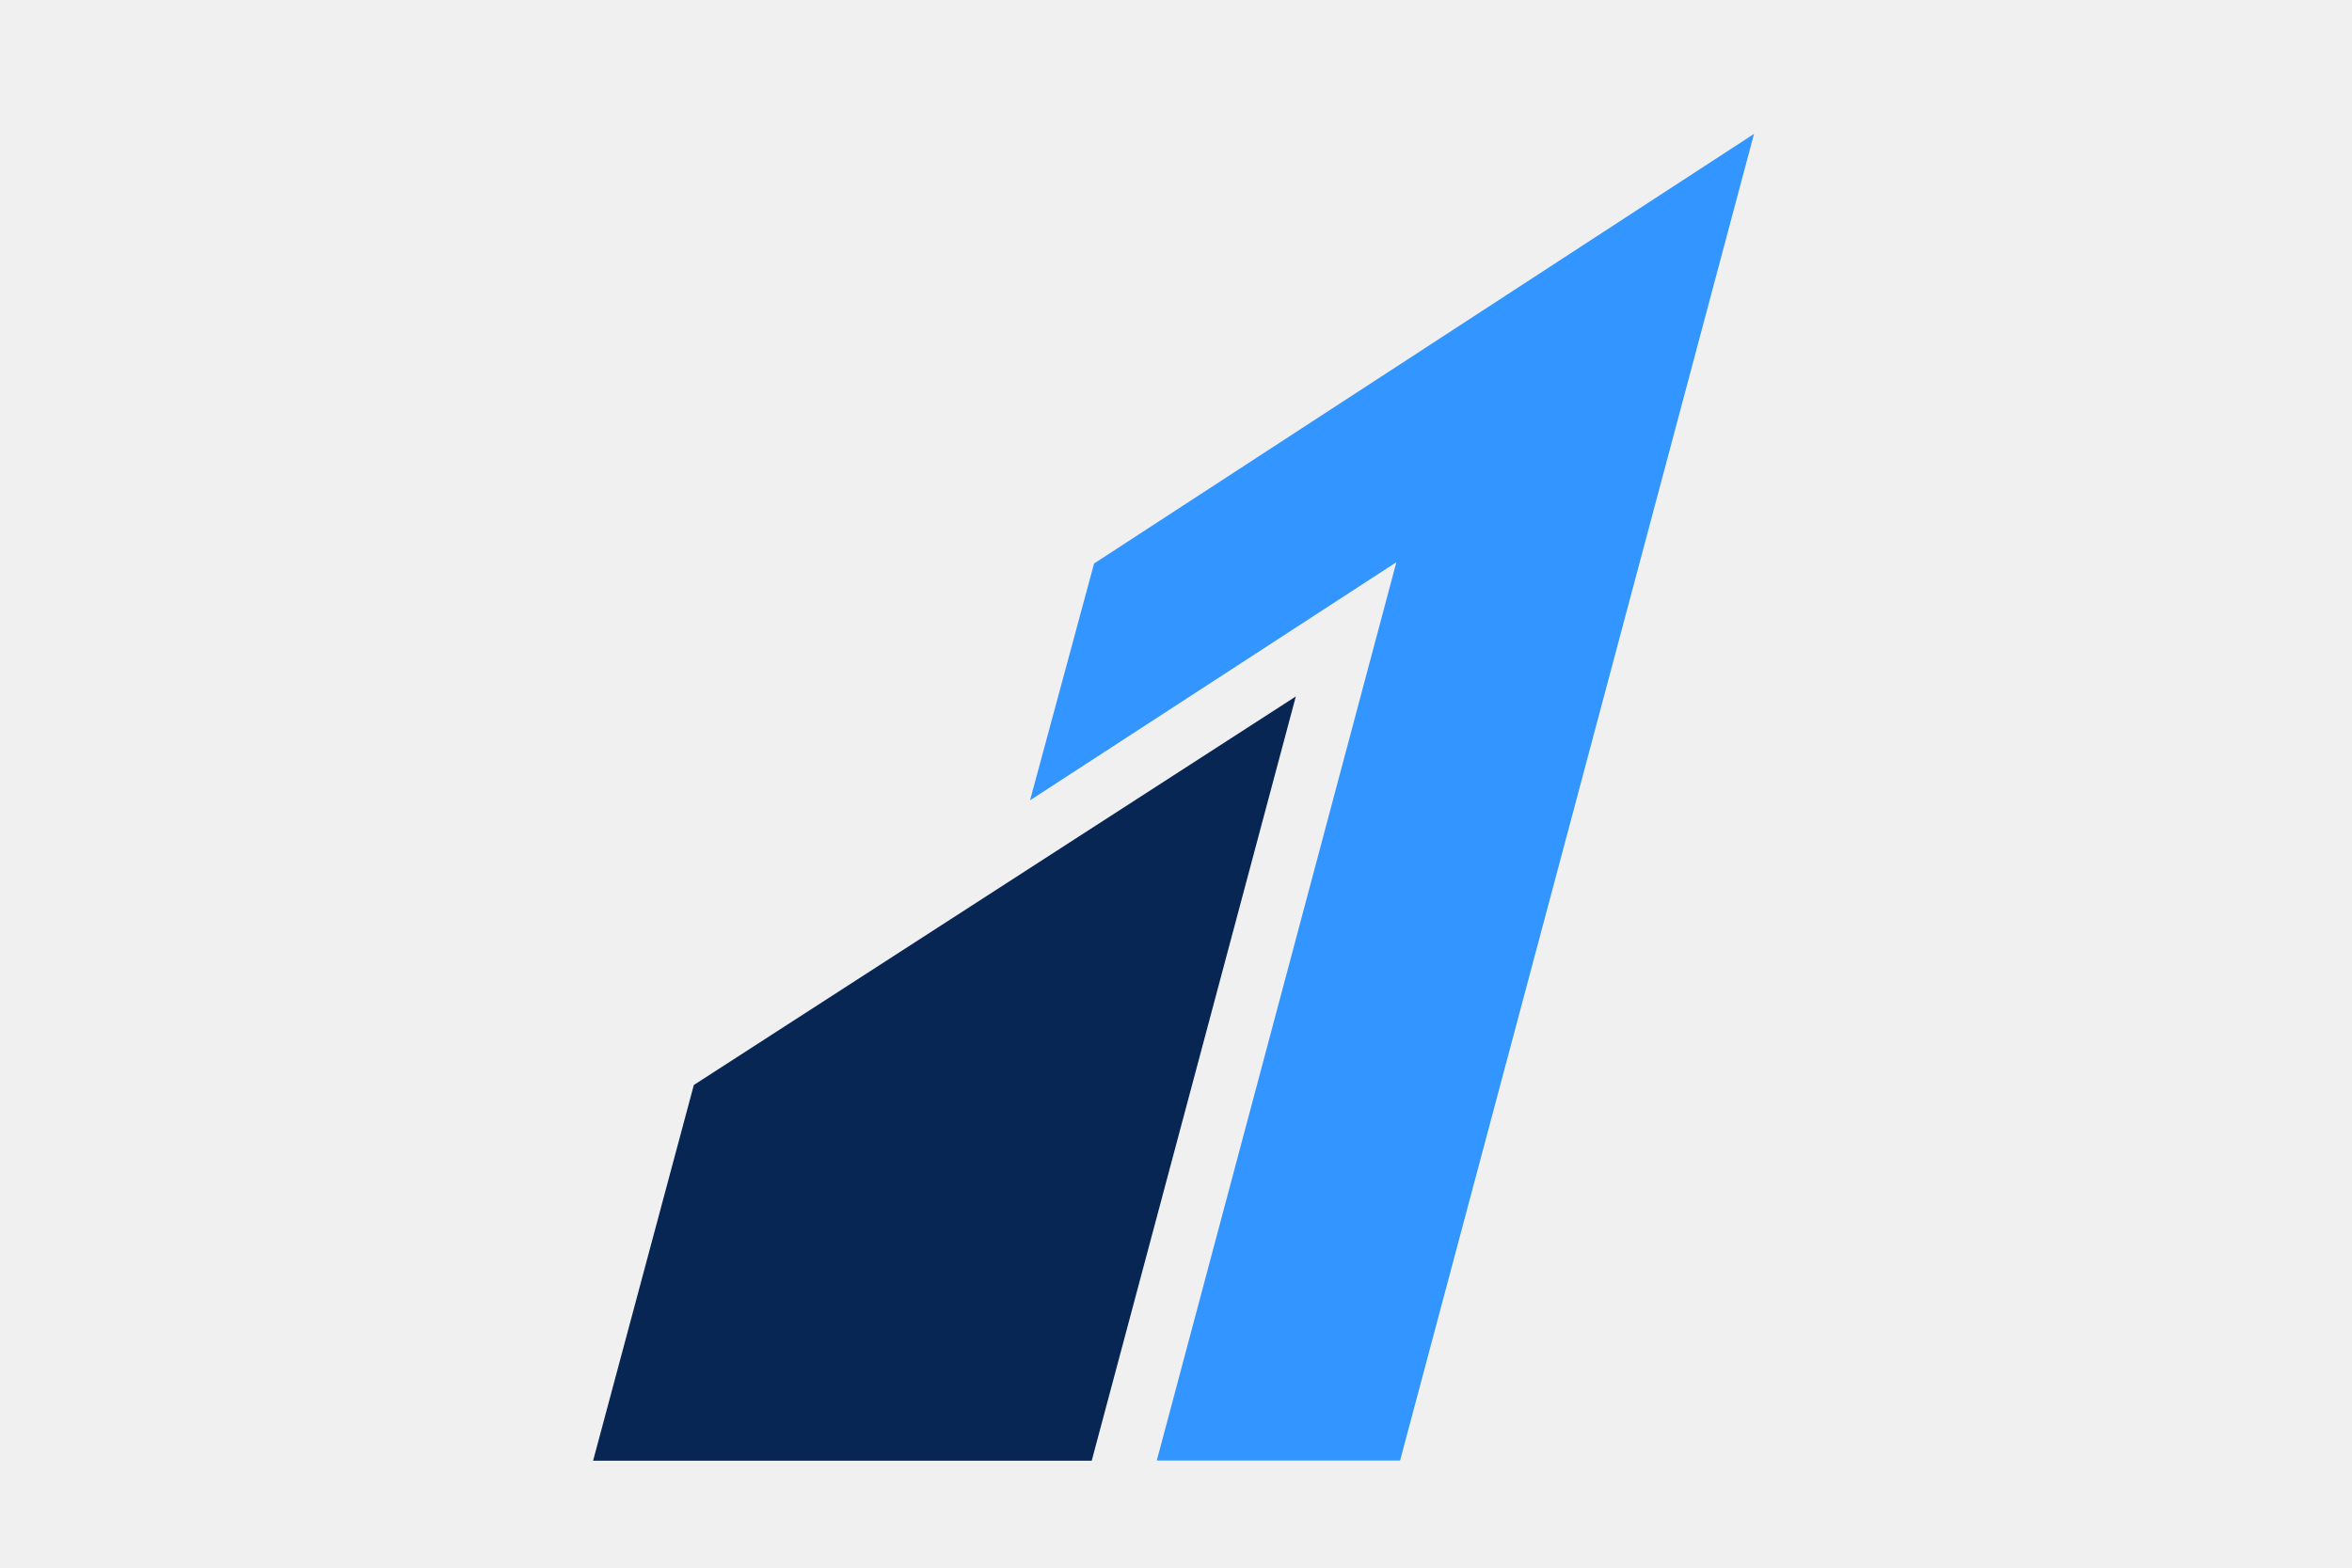
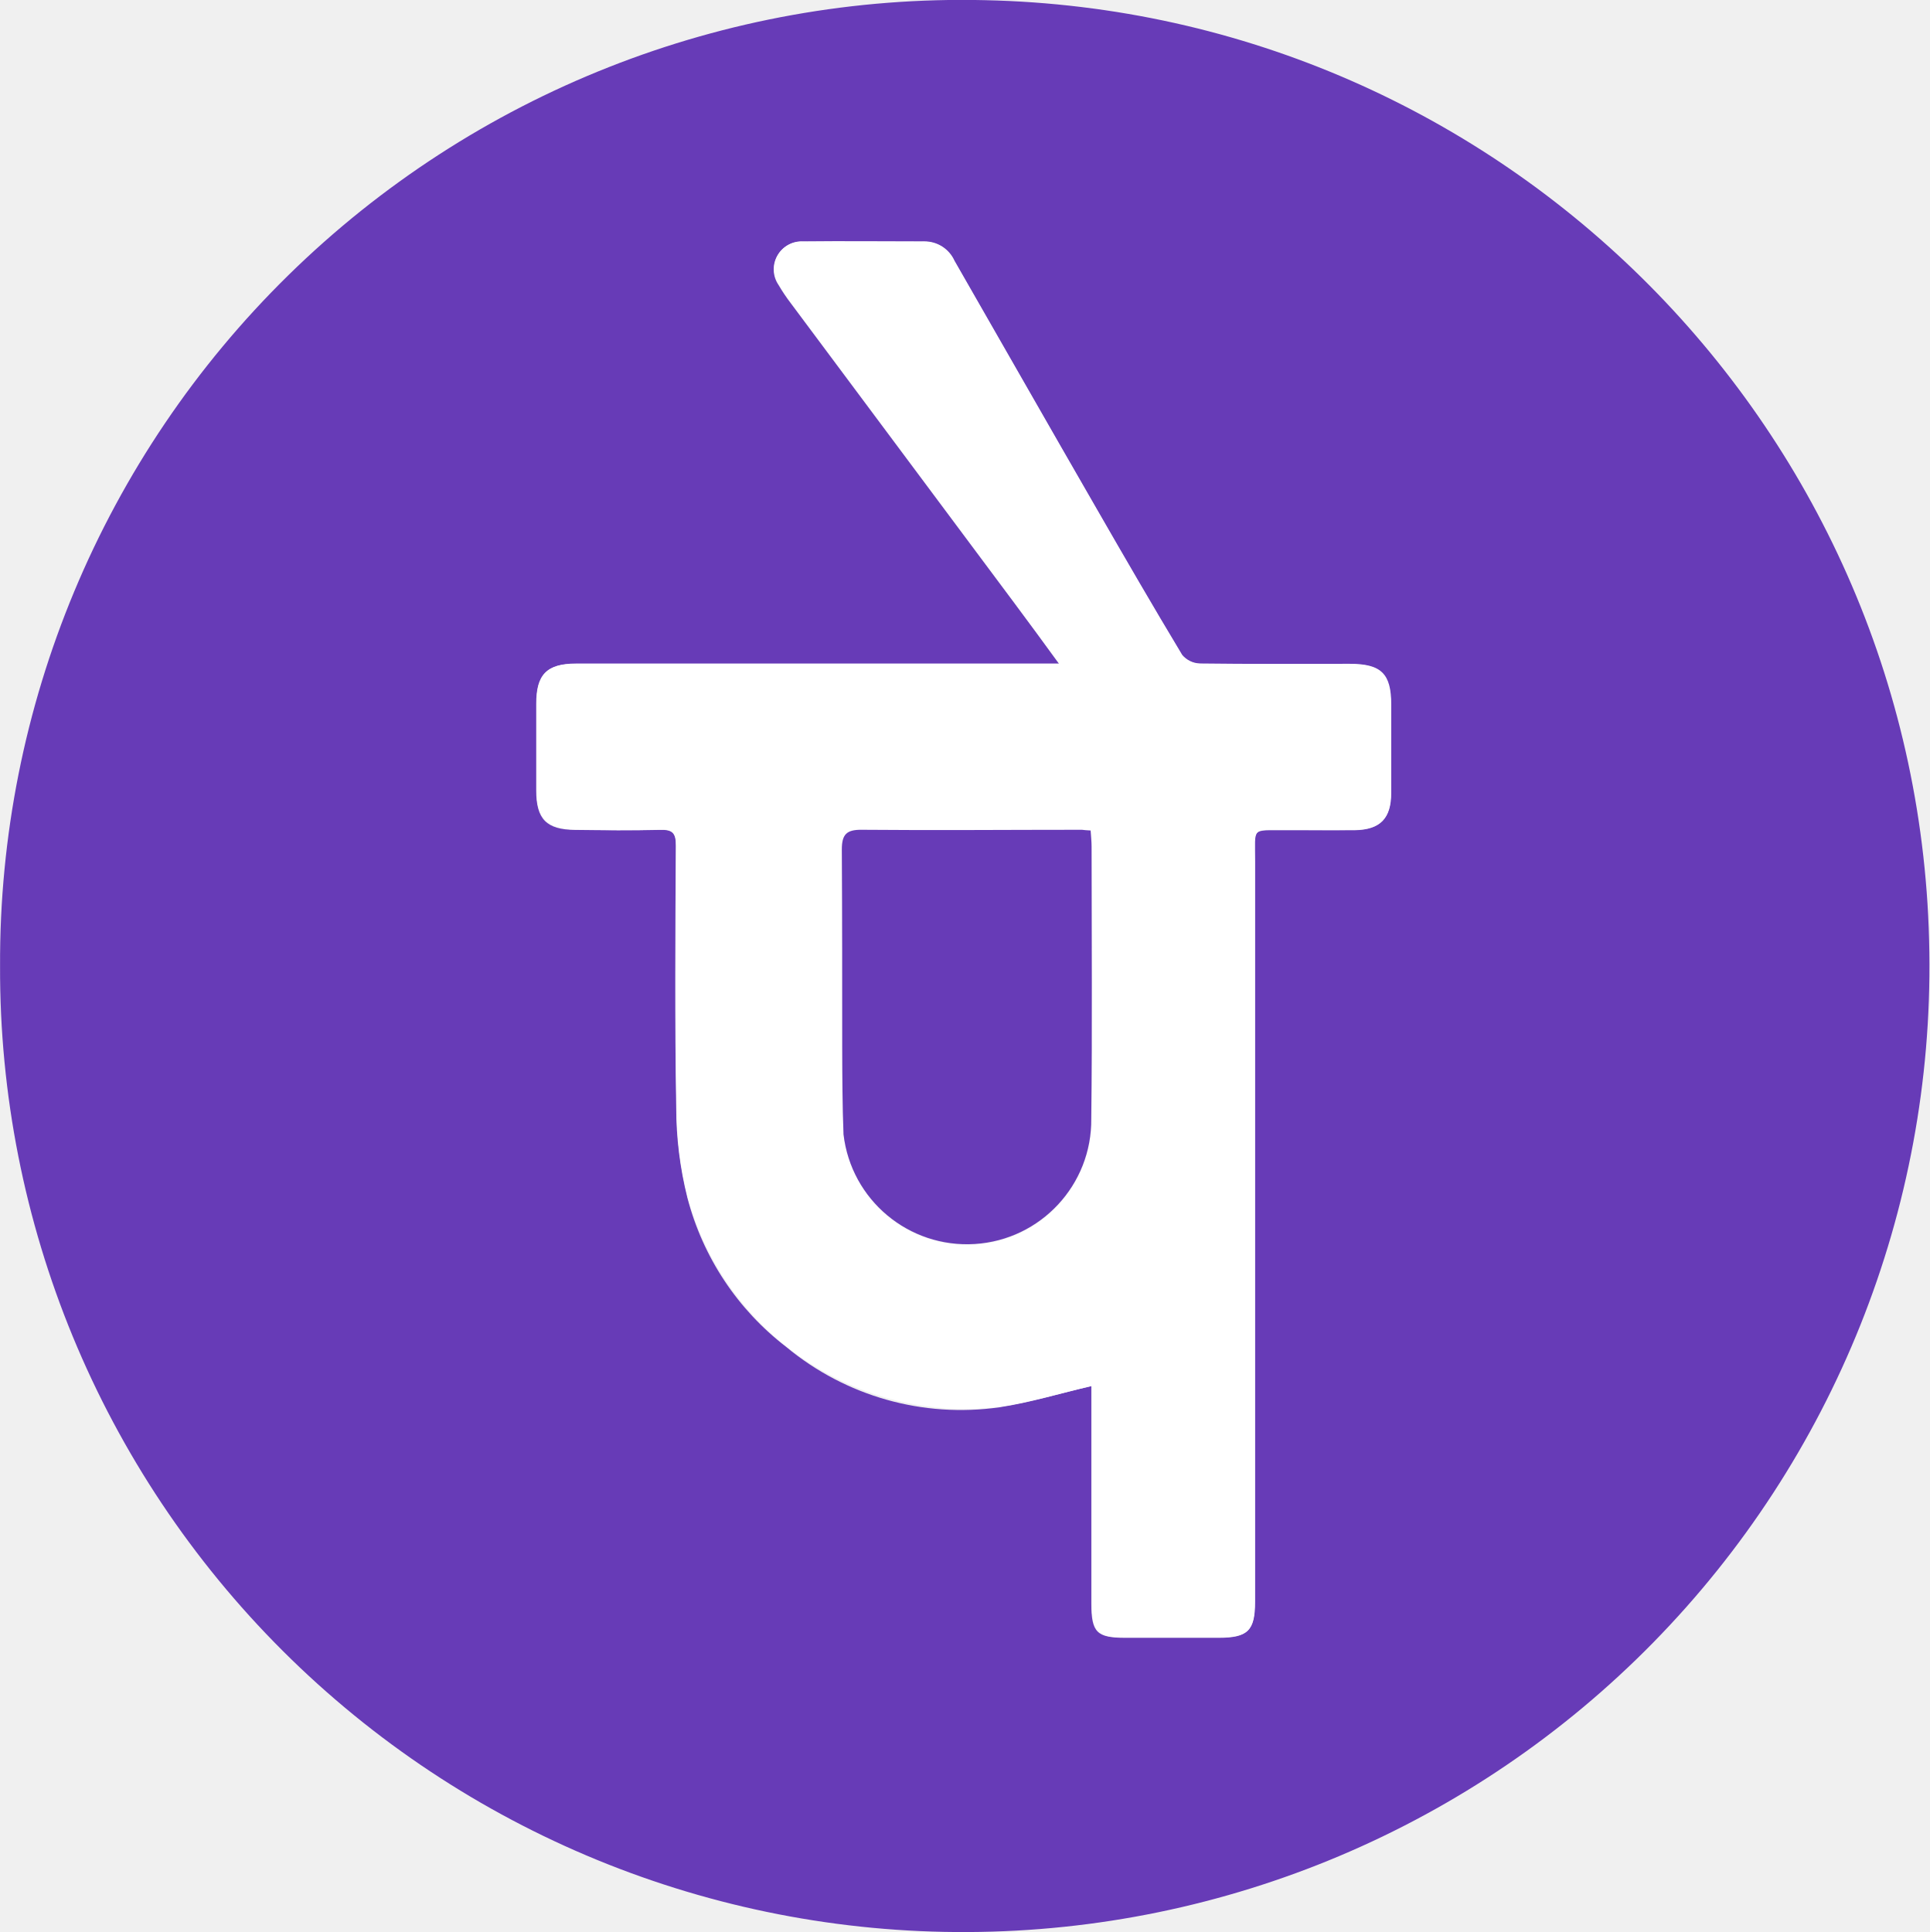
- <svg xmlns="http://www.w3.org/2000/svg" width="36" height="24" viewBox="0 0 36 24">
-   <g id="rozerpay" transform="translate(-0.364 -0.391)">
-     <rect id="Rectangle_71" data-name="Rectangle 71" width="36" height="24" rx="12" transform="translate(0.364 0.39)" fill="none" />
-     <g id="Page-1" transform="translate(9.442 2.441)">
-       <g id="Group">
-         <path id="Fill-17" d="M107.858,7.06l-.98,3.625,5.607-3.645-3.667,13.752,3.724,0L117.959.483Z" transform="translate(-100.19 -0.483)" fill="#3395ff" fill-rule="evenodd" />
-         <path id="Fill-19" d="M2.35,143.215.808,148.967H8.44l3.124-11.7-9.215,5.949" transform="translate(-0.808 -128.655)" fill="#072654" fill-rule="evenodd" />
-       </g>
-     </g>
+ <svg xmlns="http://www.w3.org/2000/svg" width="29.881" height="29.925" viewBox="0 0 29.881 29.925">
+   <g id="Group_75043" data-name="Group 75043" transform="translate(4765.284 5367.696)">
+     <path id="Path_171158" data-name="Path 171158" d="M1656.5-43.862a14.9,14.9,0,0,1,15.25-14.961,14.95,14.95,0,0,1,14.628,14.746A14.956,14.956,0,0,1,1671.491-28.9,14.909,14.909,0,0,1,1656.5-43.862Zm16.9,6.505v.319c0,1.016,0,2.033,0,3.049,0,.45.085.531.527.532q.719,0,1.439,0c.456,0,.565-.108.565-.557q0-3.085,0-6.171,0-2.646,0-5.293c0-.543-.065-.484.476-.488.358,0,.715,0,1.073,0,.393-.007.559-.181.559-.573q0-.683,0-1.366c0-.482-.153-.634-.644-.634-.772,0-1.545.005-2.317-.005a.373.373,0,0,1-.276-.133c-.451-.75-.89-1.508-1.326-2.266-.735-1.279-1.464-2.56-2.2-3.839a.509.509,0,0,0-.466-.3c-.626.006-1.252,0-1.878,0a.429.429,0,0,0-.376.671,2.753,2.753,0,0,0,.19.283l3.462,4.644c.224.3.444.6.692.941h-7.487c-.451,0-.611.166-.61.62s0,.894,0,1.341.16.606.6.611.878.01,1.317,0c.2-.007.247.054.245.248-.008,1.35-.017,2.7.006,4.049a5.772,5.772,0,0,0,.173,1.4,4.268,4.268,0,0,0,1.532,2.312,4.232,4.232,0,0,0,3.3.934C1672.454-37.1,1672.919-37.245,1673.4-37.357Z" transform="translate(-6421.783 -5308.87)" fill="#673bb7" />
+     <path id="Path_171166" data-name="Path 171166" d="M1835.439,35.624c-.485.112-.949.253-1.425.323a4.467,4.467,0,0,1-4.831-3.245,5.766,5.766,0,0,1-.173-1.4c-.023-1.349-.013-2.7-.006-4.049,0-.193-.049-.254-.245-.248-.438.015-.878.009-1.317,0s-.6-.171-.6-.611,0-.894,0-1.341.16-.619.61-.62h7.487c-.248-.337-.468-.641-.692-.941q-1.73-2.322-3.461-4.644a2.734,2.734,0,0,1-.19-.283.429.429,0,0,1,.376-.671c.626-.007,1.252,0,1.878,0a.509.509,0,0,1,.466.3c.734,1.279,1.463,2.561,2.2,3.839.436.759.875,1.516,1.326,2.266a.373.373,0,0,0,.276.133c.772.01,1.545.005,2.317.005.49,0,.645.152.644.634q0,.683,0,1.366c0,.391-.166.566-.559.573-.358.006-.715,0-1.073,0-.541,0-.475-.055-.476.488q0,2.646,0,5.293,0,3.085,0,6.171c0,.45-.108.557-.565.557q-.719,0-1.439,0c-.442,0-.525-.082-.527-.532,0-1.016,0-2.033,0-3.049Zm-.014-8.6c-.057,0-.1-.007-.135-.007-1.137,0-2.275.005-3.412,0-.233,0-.309.071-.306.306.011,1.024,0,2.047.006,3.071,0,.447,0,.894.02,1.34a1.925,1.925,0,0,0,3.837-.242c.016-1.405.005-2.811,0-4.217C1835.439,27.188,1835.43,27.109,1835.424,27.019Z" transform="translate(-6583.818 -5381.851)" fill="#fff" />
+     <path id="Path_171172" data-name="Path 171172" d="M1927.6,204.679c.005.089.015.168.015.247,0,1.406.011,2.811-.005,4.217a1.925,1.925,0,0,1-3.837.242c-.017-.446-.019-.893-.02-1.34,0-1.024,0-2.048-.006-3.071,0-.235.073-.308.306-.306,1.137.01,2.275,0,3.412,0C1927.5,204.673,1927.543,204.676,1927.6,204.679Z" transform="translate(-6675.994 -5559.511)" fill="#673bb7" />
  </g>
</svg>
